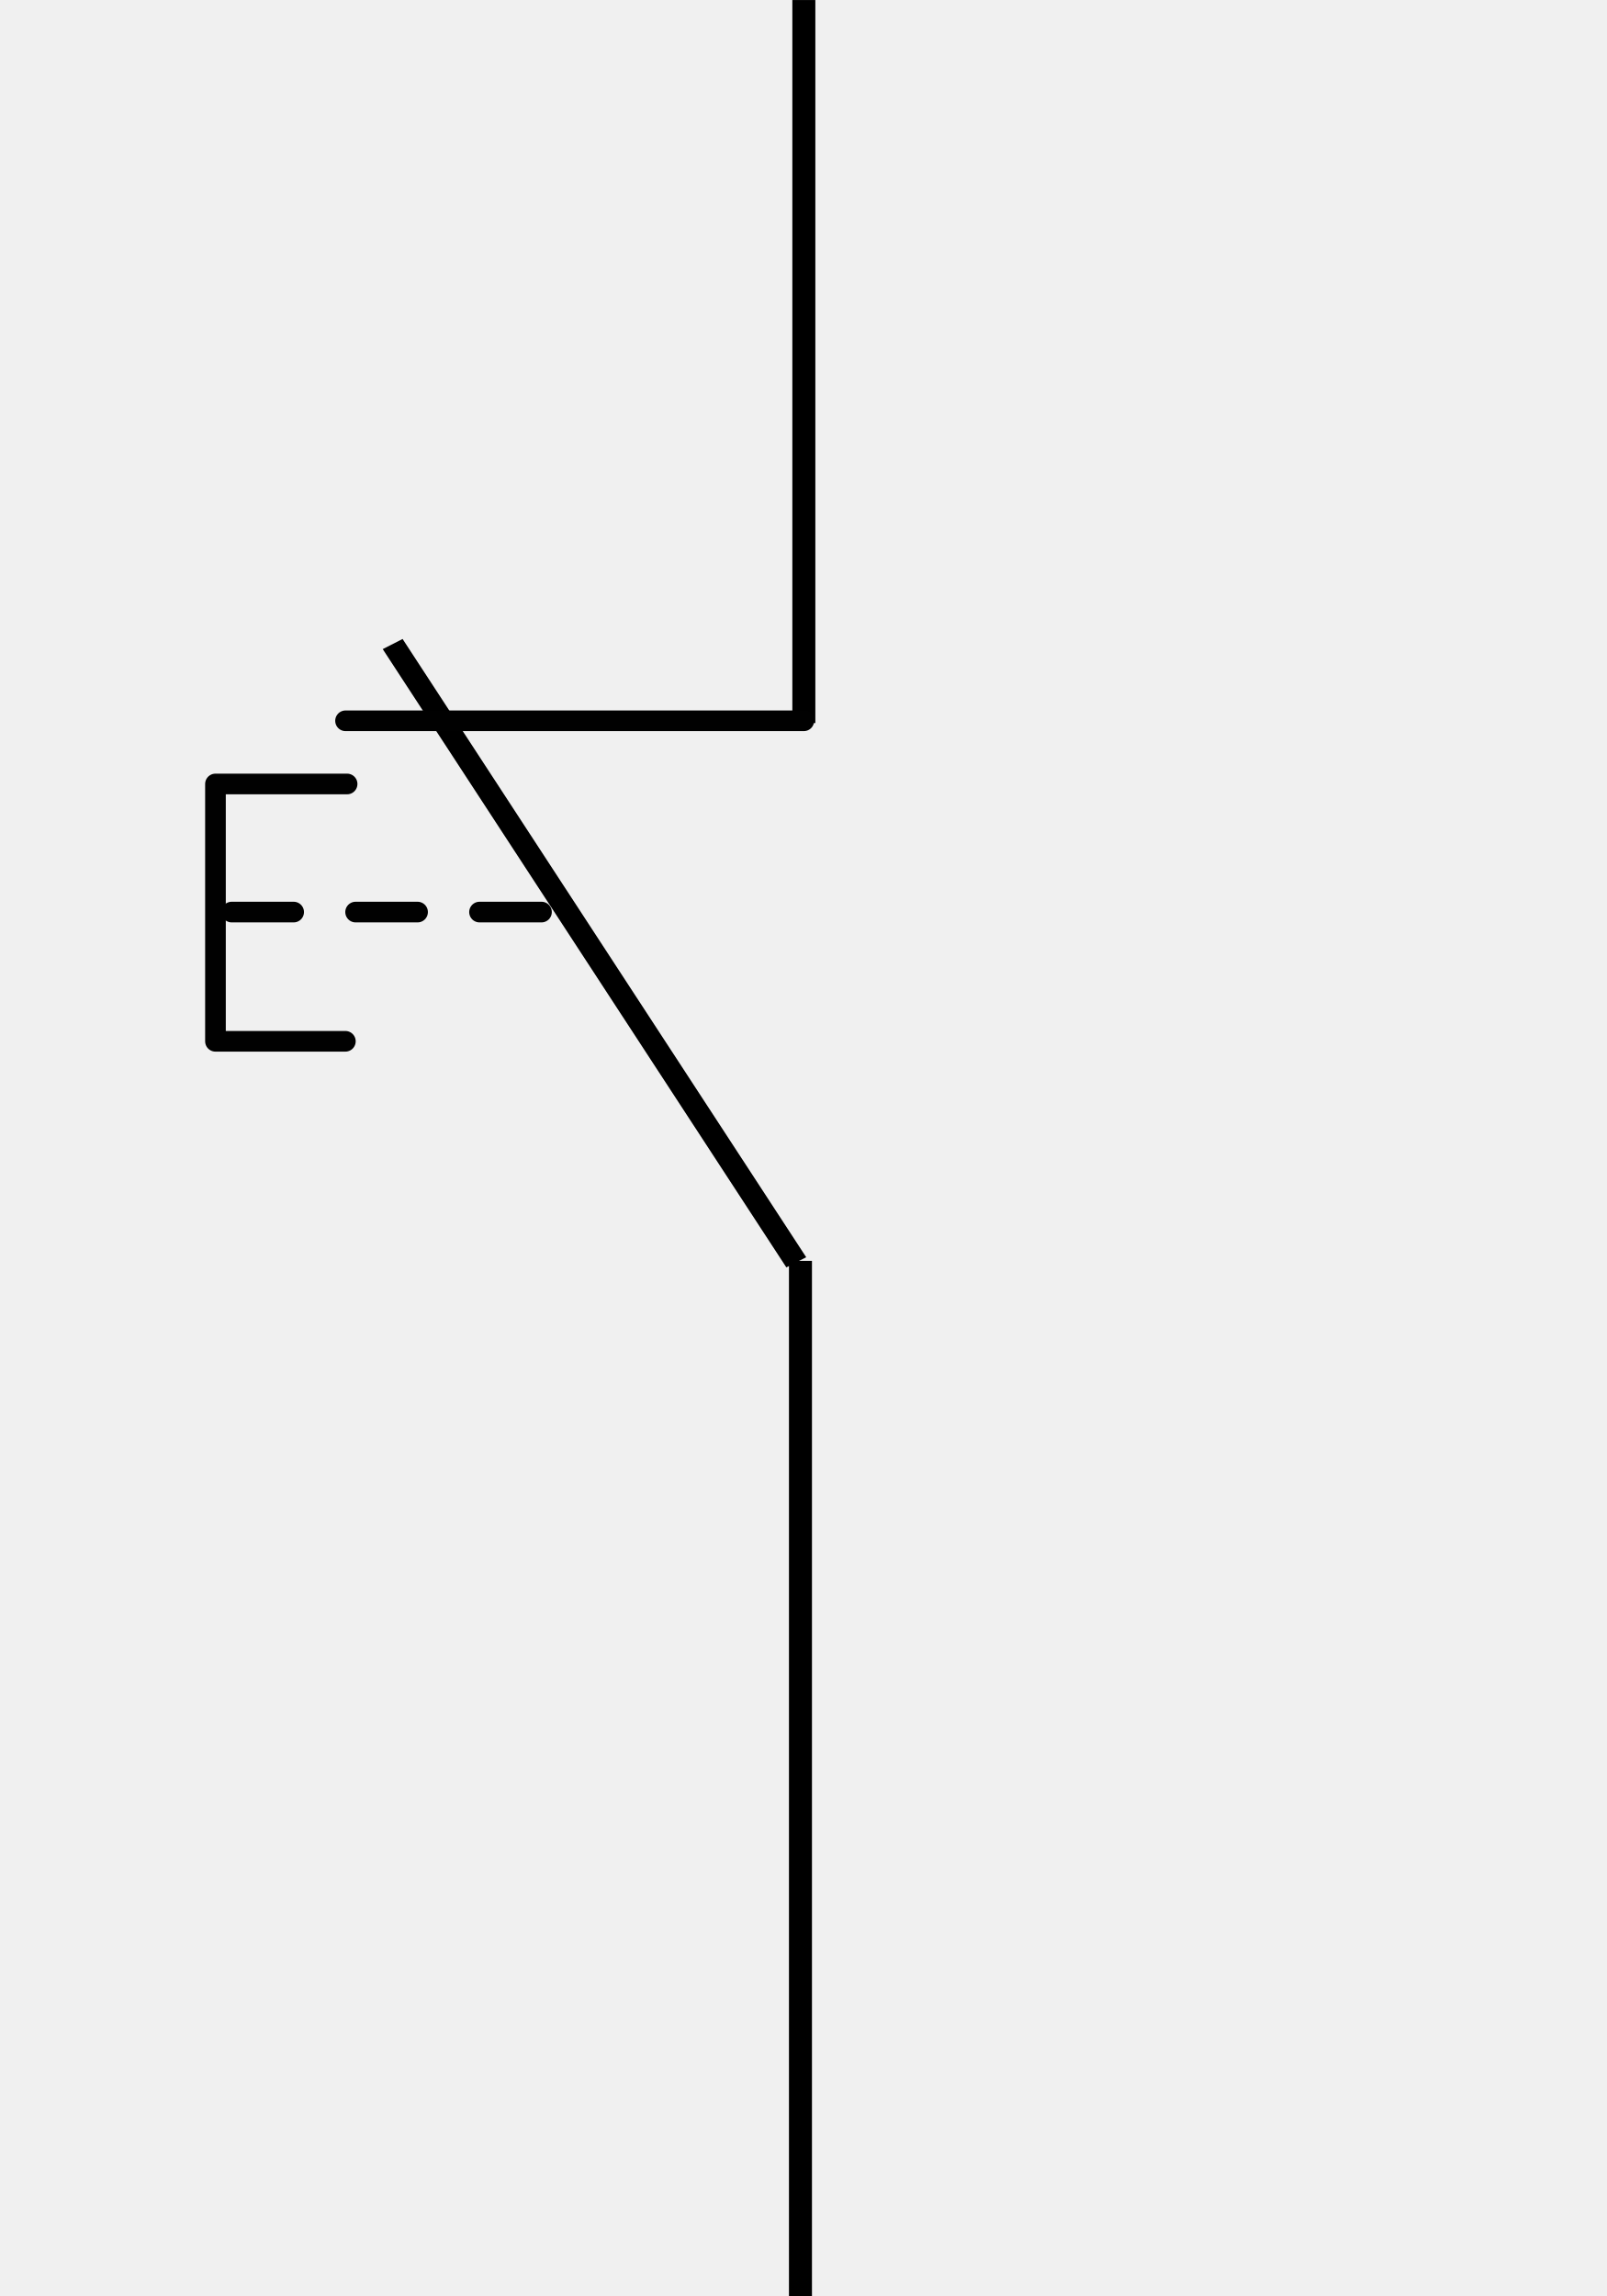
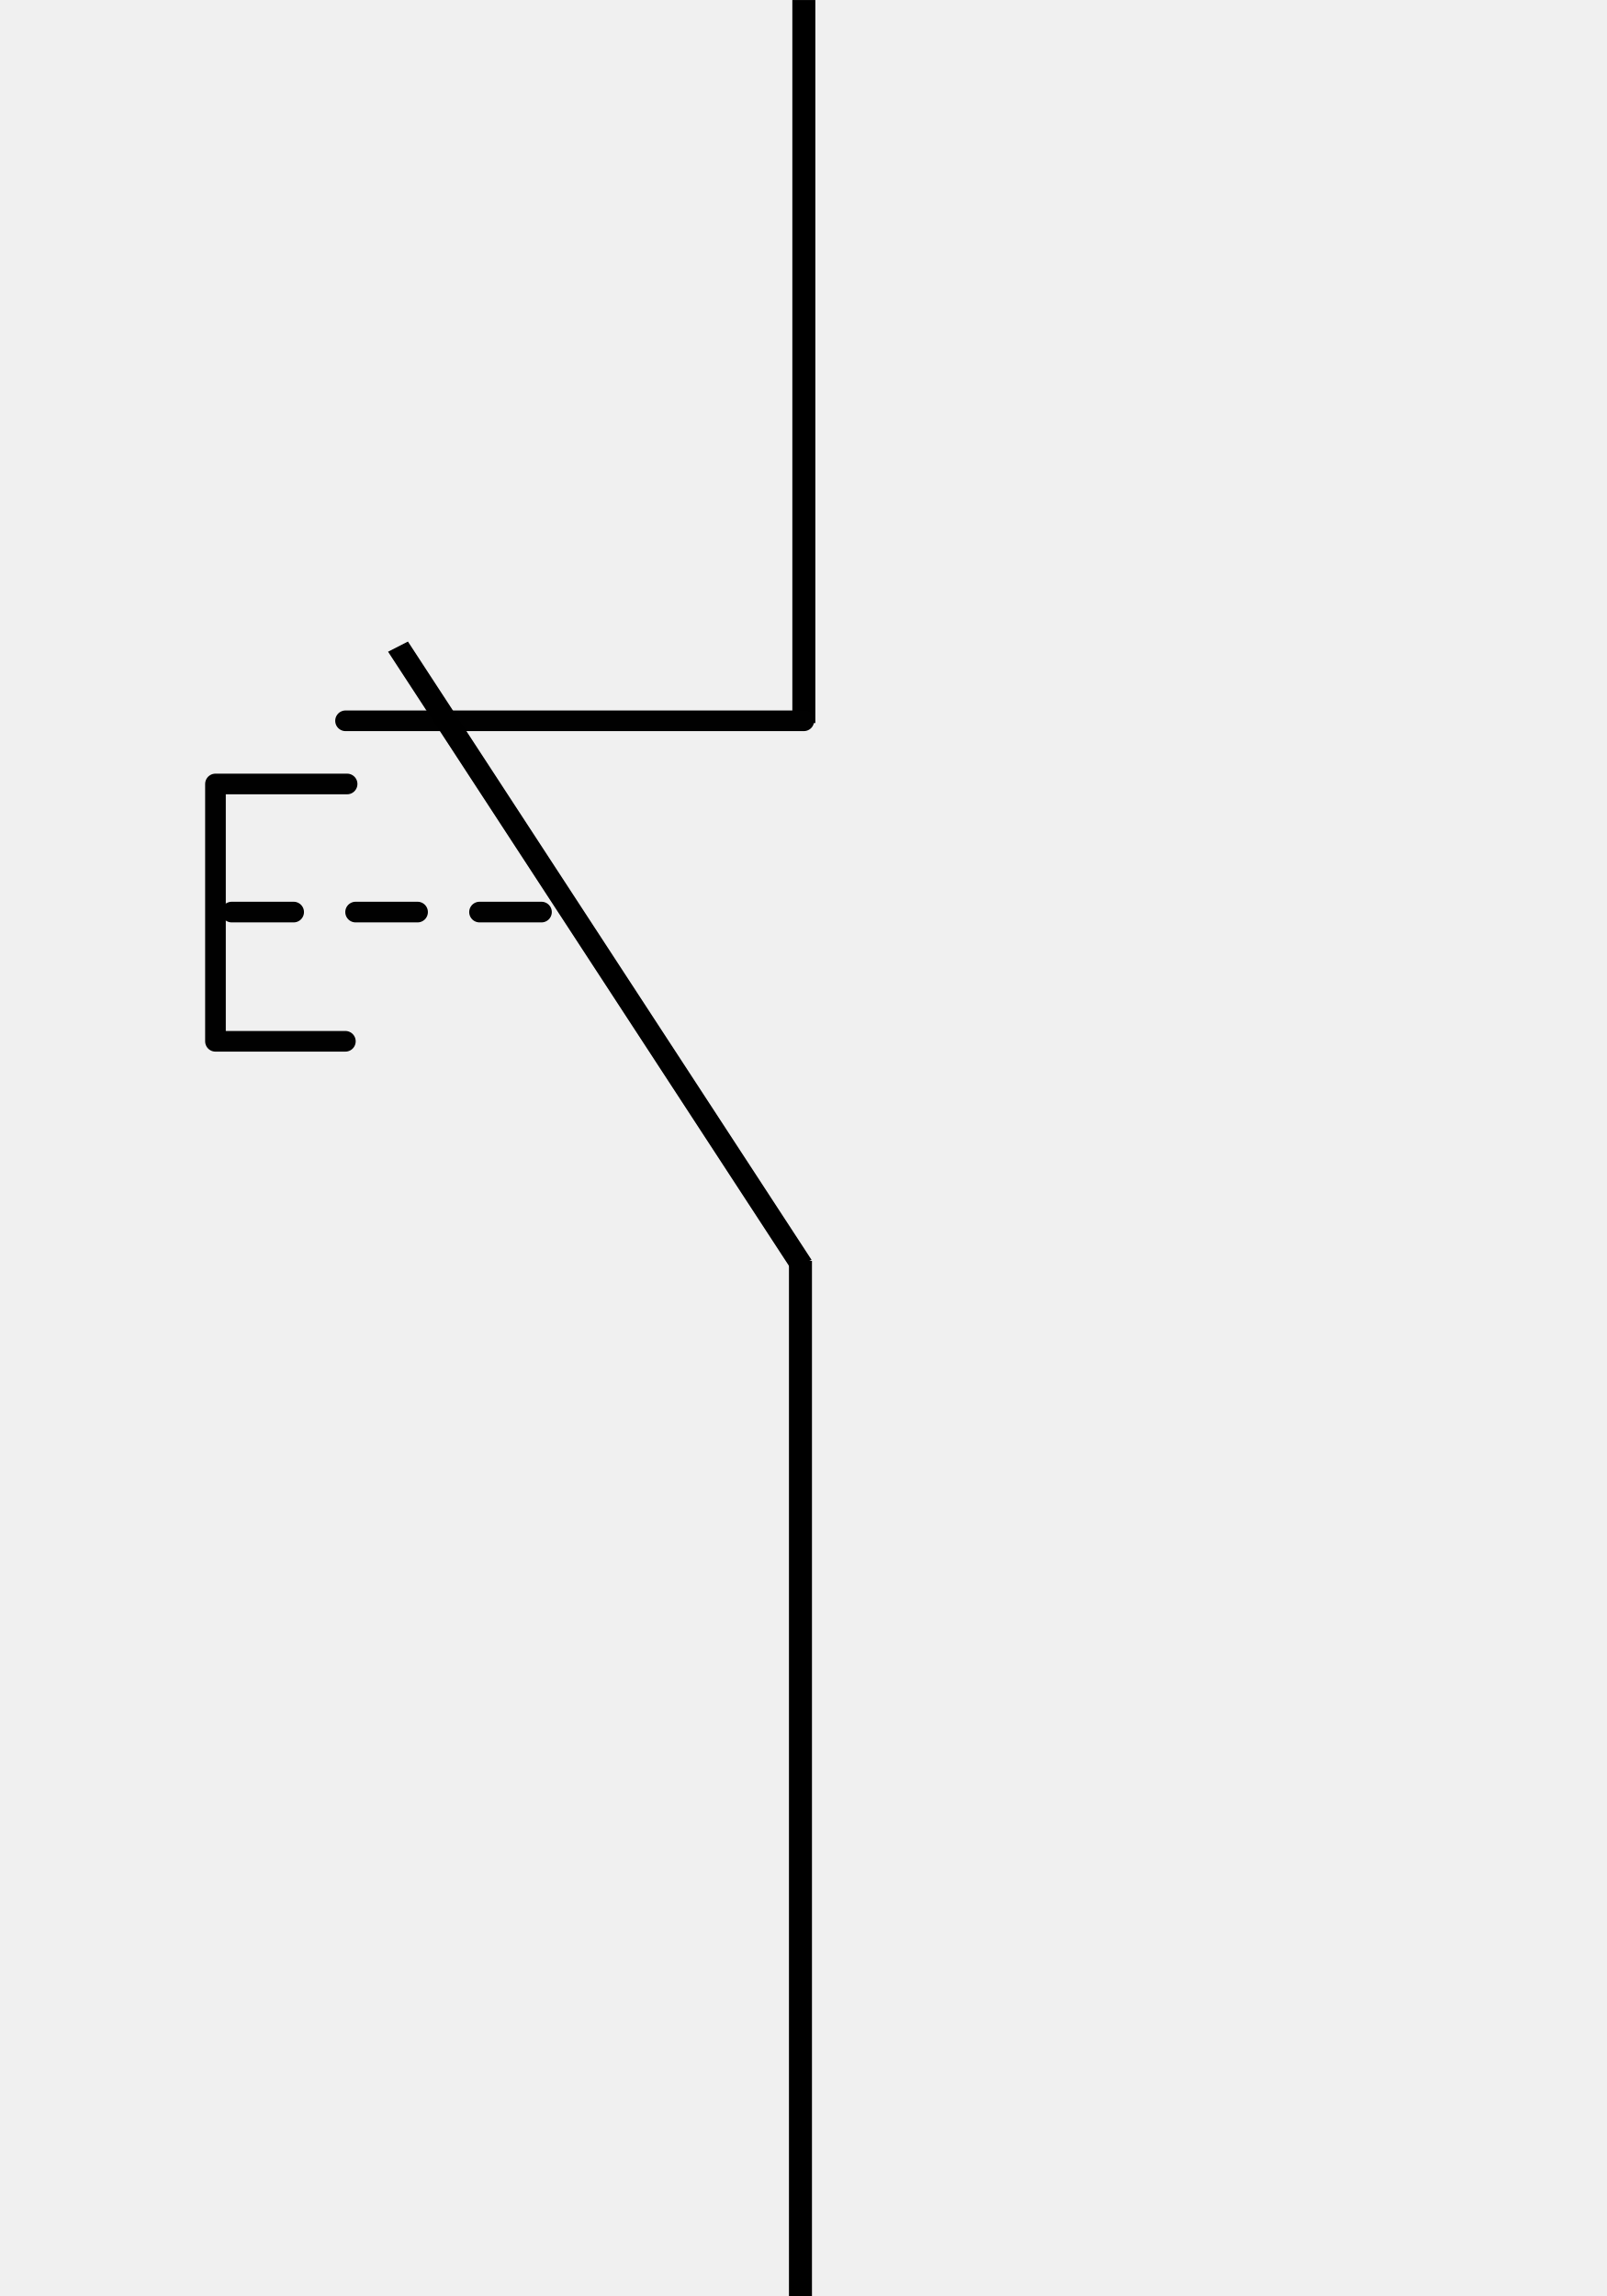
<svg xmlns="http://www.w3.org/2000/svg" width="700" height="1000" viewBox="0 0 18.519 26.455" version="1.1" id="svg6">
  <defs id="defs6" />
  <path style="fill:#000000;stroke-width:0;fill-opacity:1;stroke:none;stroke-opacity:1;stroke-dasharray:none" d="M9.131 0h.265v8.331h-.265z" id="path1" />
  <path style="fill:#000000;stroke-width:0;stroke-dasharray:none;fill-opacity:1;stroke:none;stroke-opacity:1" d="M9.092 14.528h.265v11.944h-.265z" id="path2" />
-   <path style="fill:#000000;fill-opacity:1;stroke:none;stroke-width:0;stroke-opacity:1;stroke-dasharray:none" transform="matrix(.89064 -.45471 .5467 .83733 0 0)" d="M-.398 8.716h.257v8.508h-.257z" id="path3" />
  <path style="fill:none;fill-opacity:1;stroke:#010101;stroke-width:0.238;stroke-linecap:round;stroke-linejoin:round;stroke-miterlimit:20;stroke-dasharray:0.714,0.714;stroke-dashoffset:0;stroke-opacity:1;paint-order:normal" d="M2.67 10.509h3.833" id="path4" />
-   <path style="fill:none;stroke:#010101;stroke-width:0.238;stroke-linecap:round;stroke-linejoin:round;stroke-miterlimit:100;stroke-dasharray:none;fill-opacity:1;stroke-opacity:1" d="M4 9.033H2.483v2.965H3.98" id="path5" />
+   <path style="fill:#ffffff;stroke:#010101;stroke-width:0.238;stroke-linecap:round;stroke-linejoin:round;stroke-miterlimit:100;stroke-dasharray:none;fill-opacity:0;stroke-opacity:1" d="M4 9.033H2.483v2.965H3.98" id="path5" />
  <path style="fill:none;stroke:#010101;stroke-width:0.238;stroke-linecap:round;stroke-linejoin:round;stroke-miterlimit:100;fill-opacity:1;stroke-opacity:1;stroke-dasharray:none" d="M9.263 8.305H3.982" id="path6" />
+   <path style="fill:#000000;fill-opacity:1;stroke:none;stroke-width:0;stroke-dasharray:none;stroke-opacity:1" d="m 4.472,7.509 0.229,-0.117 4.651,7.124 -0.229,0.117 z" id="path3" />
</svg>
